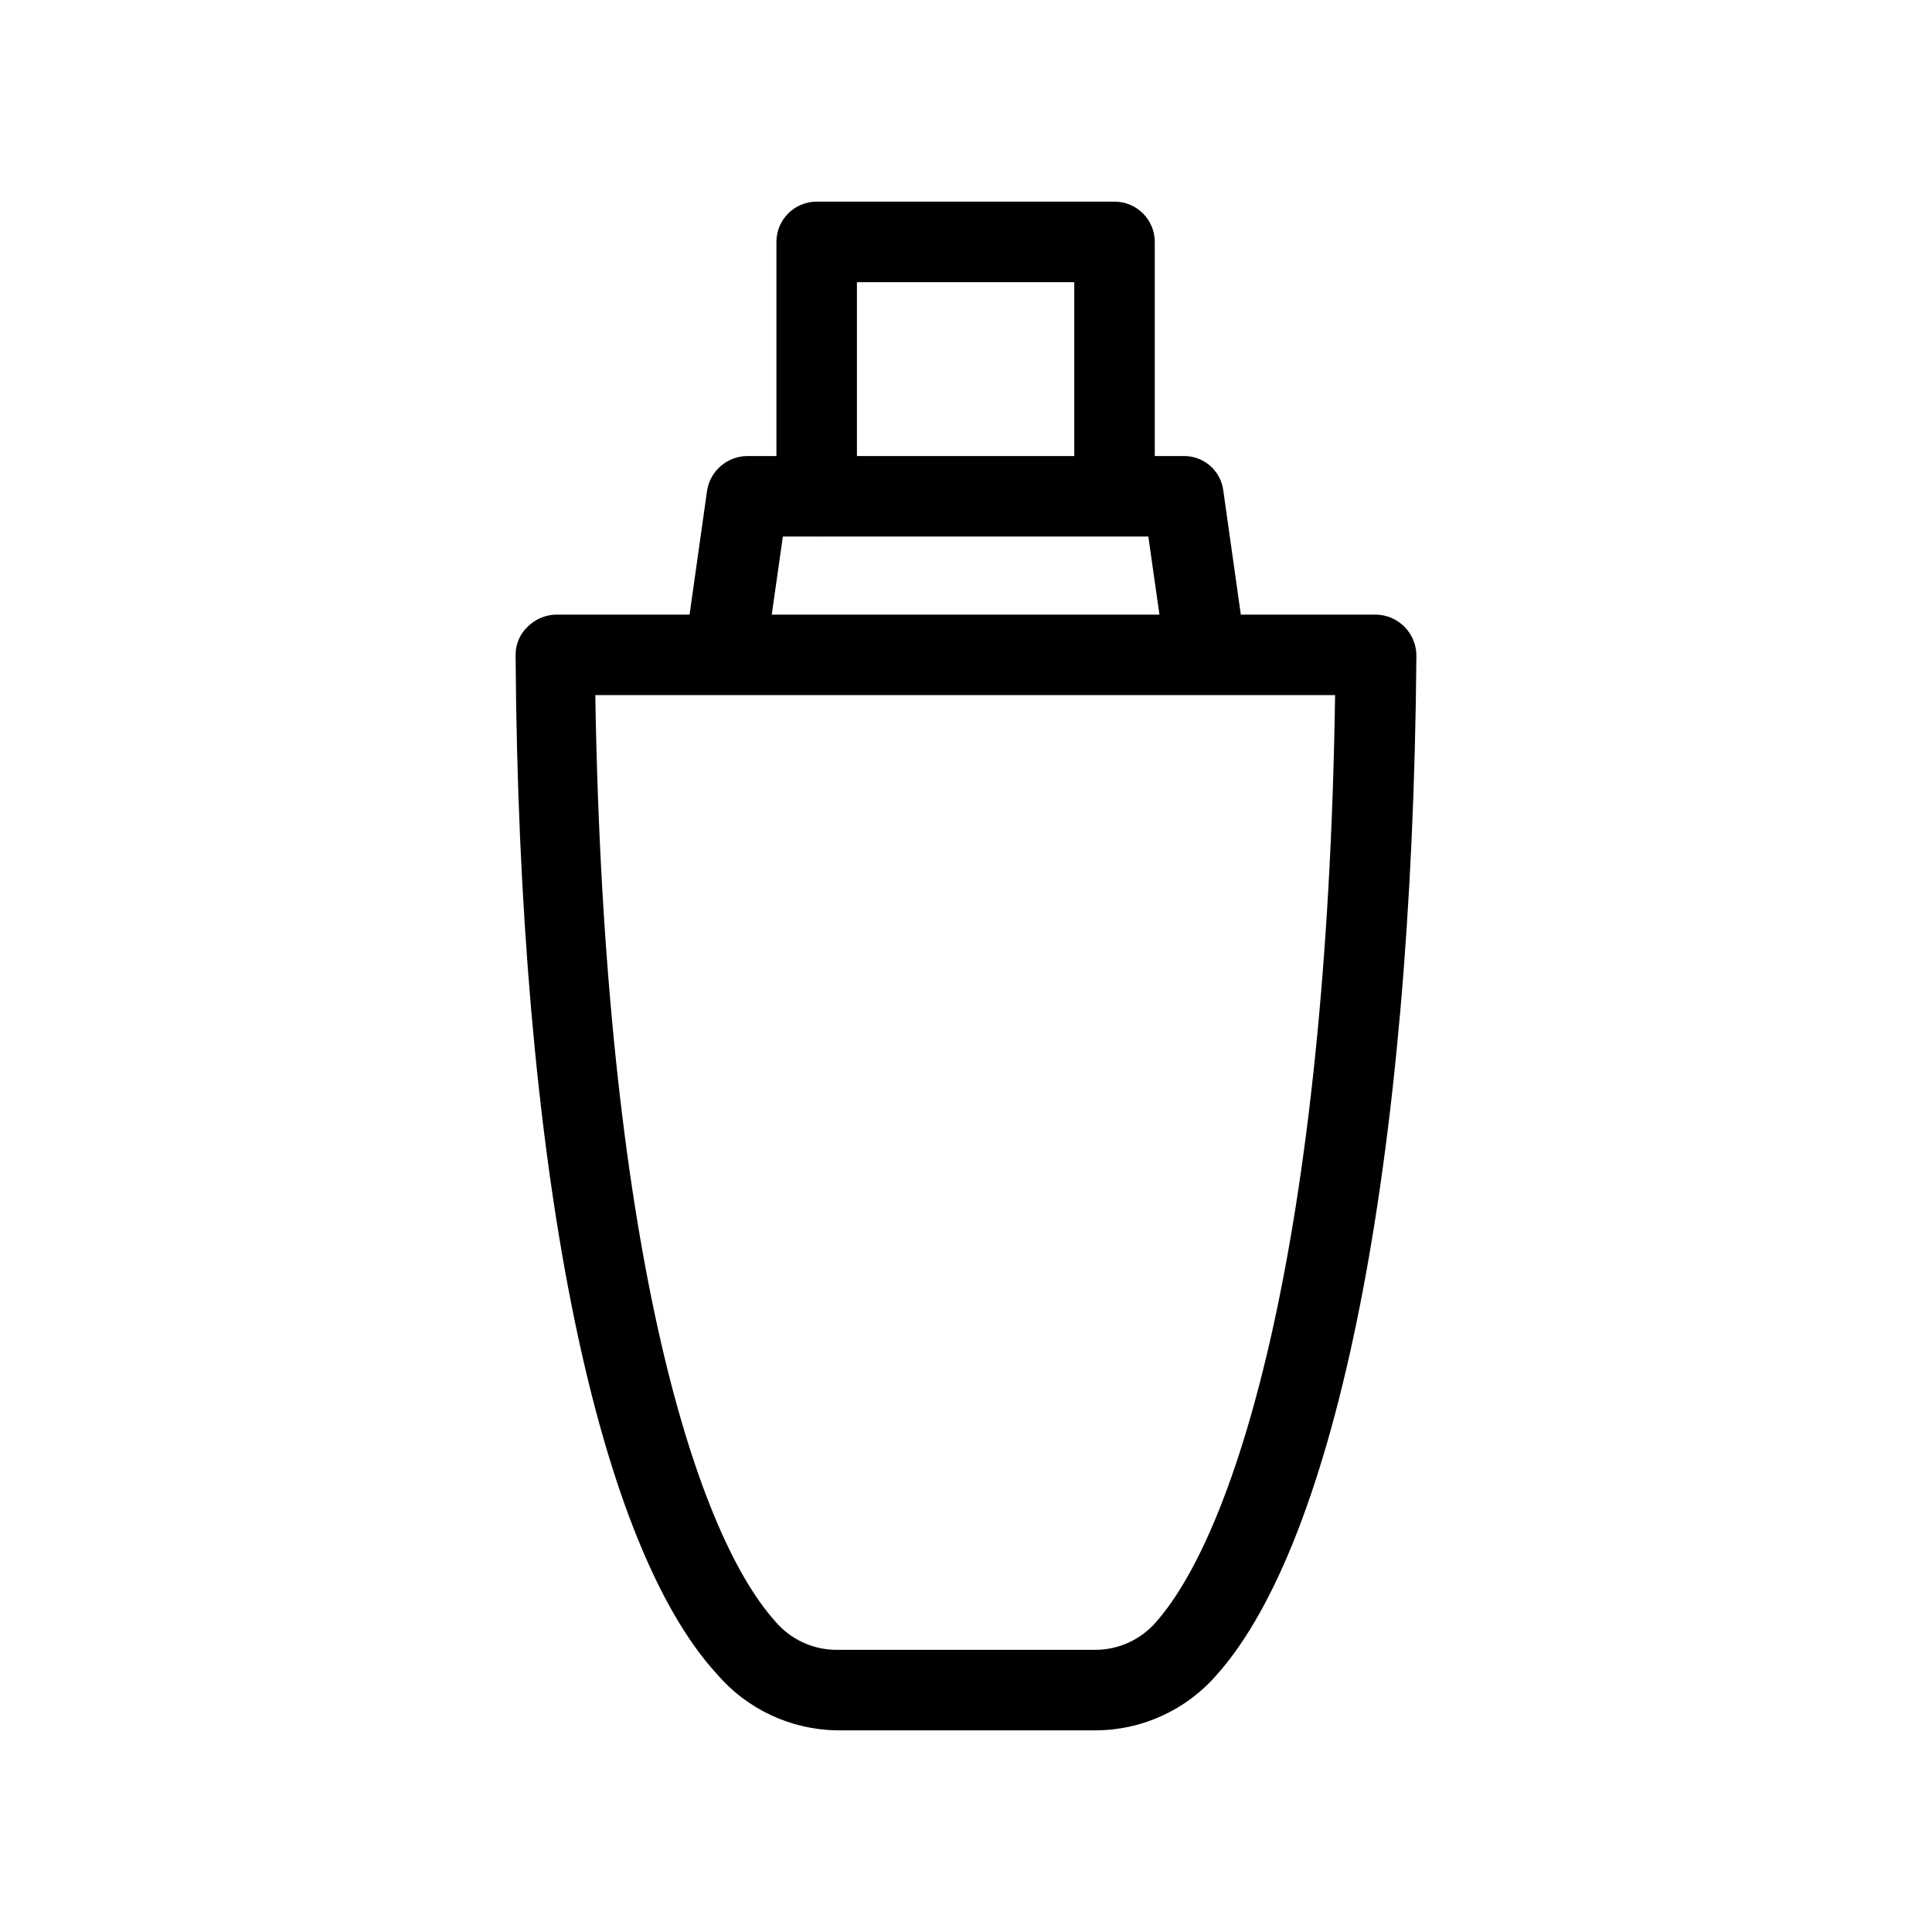
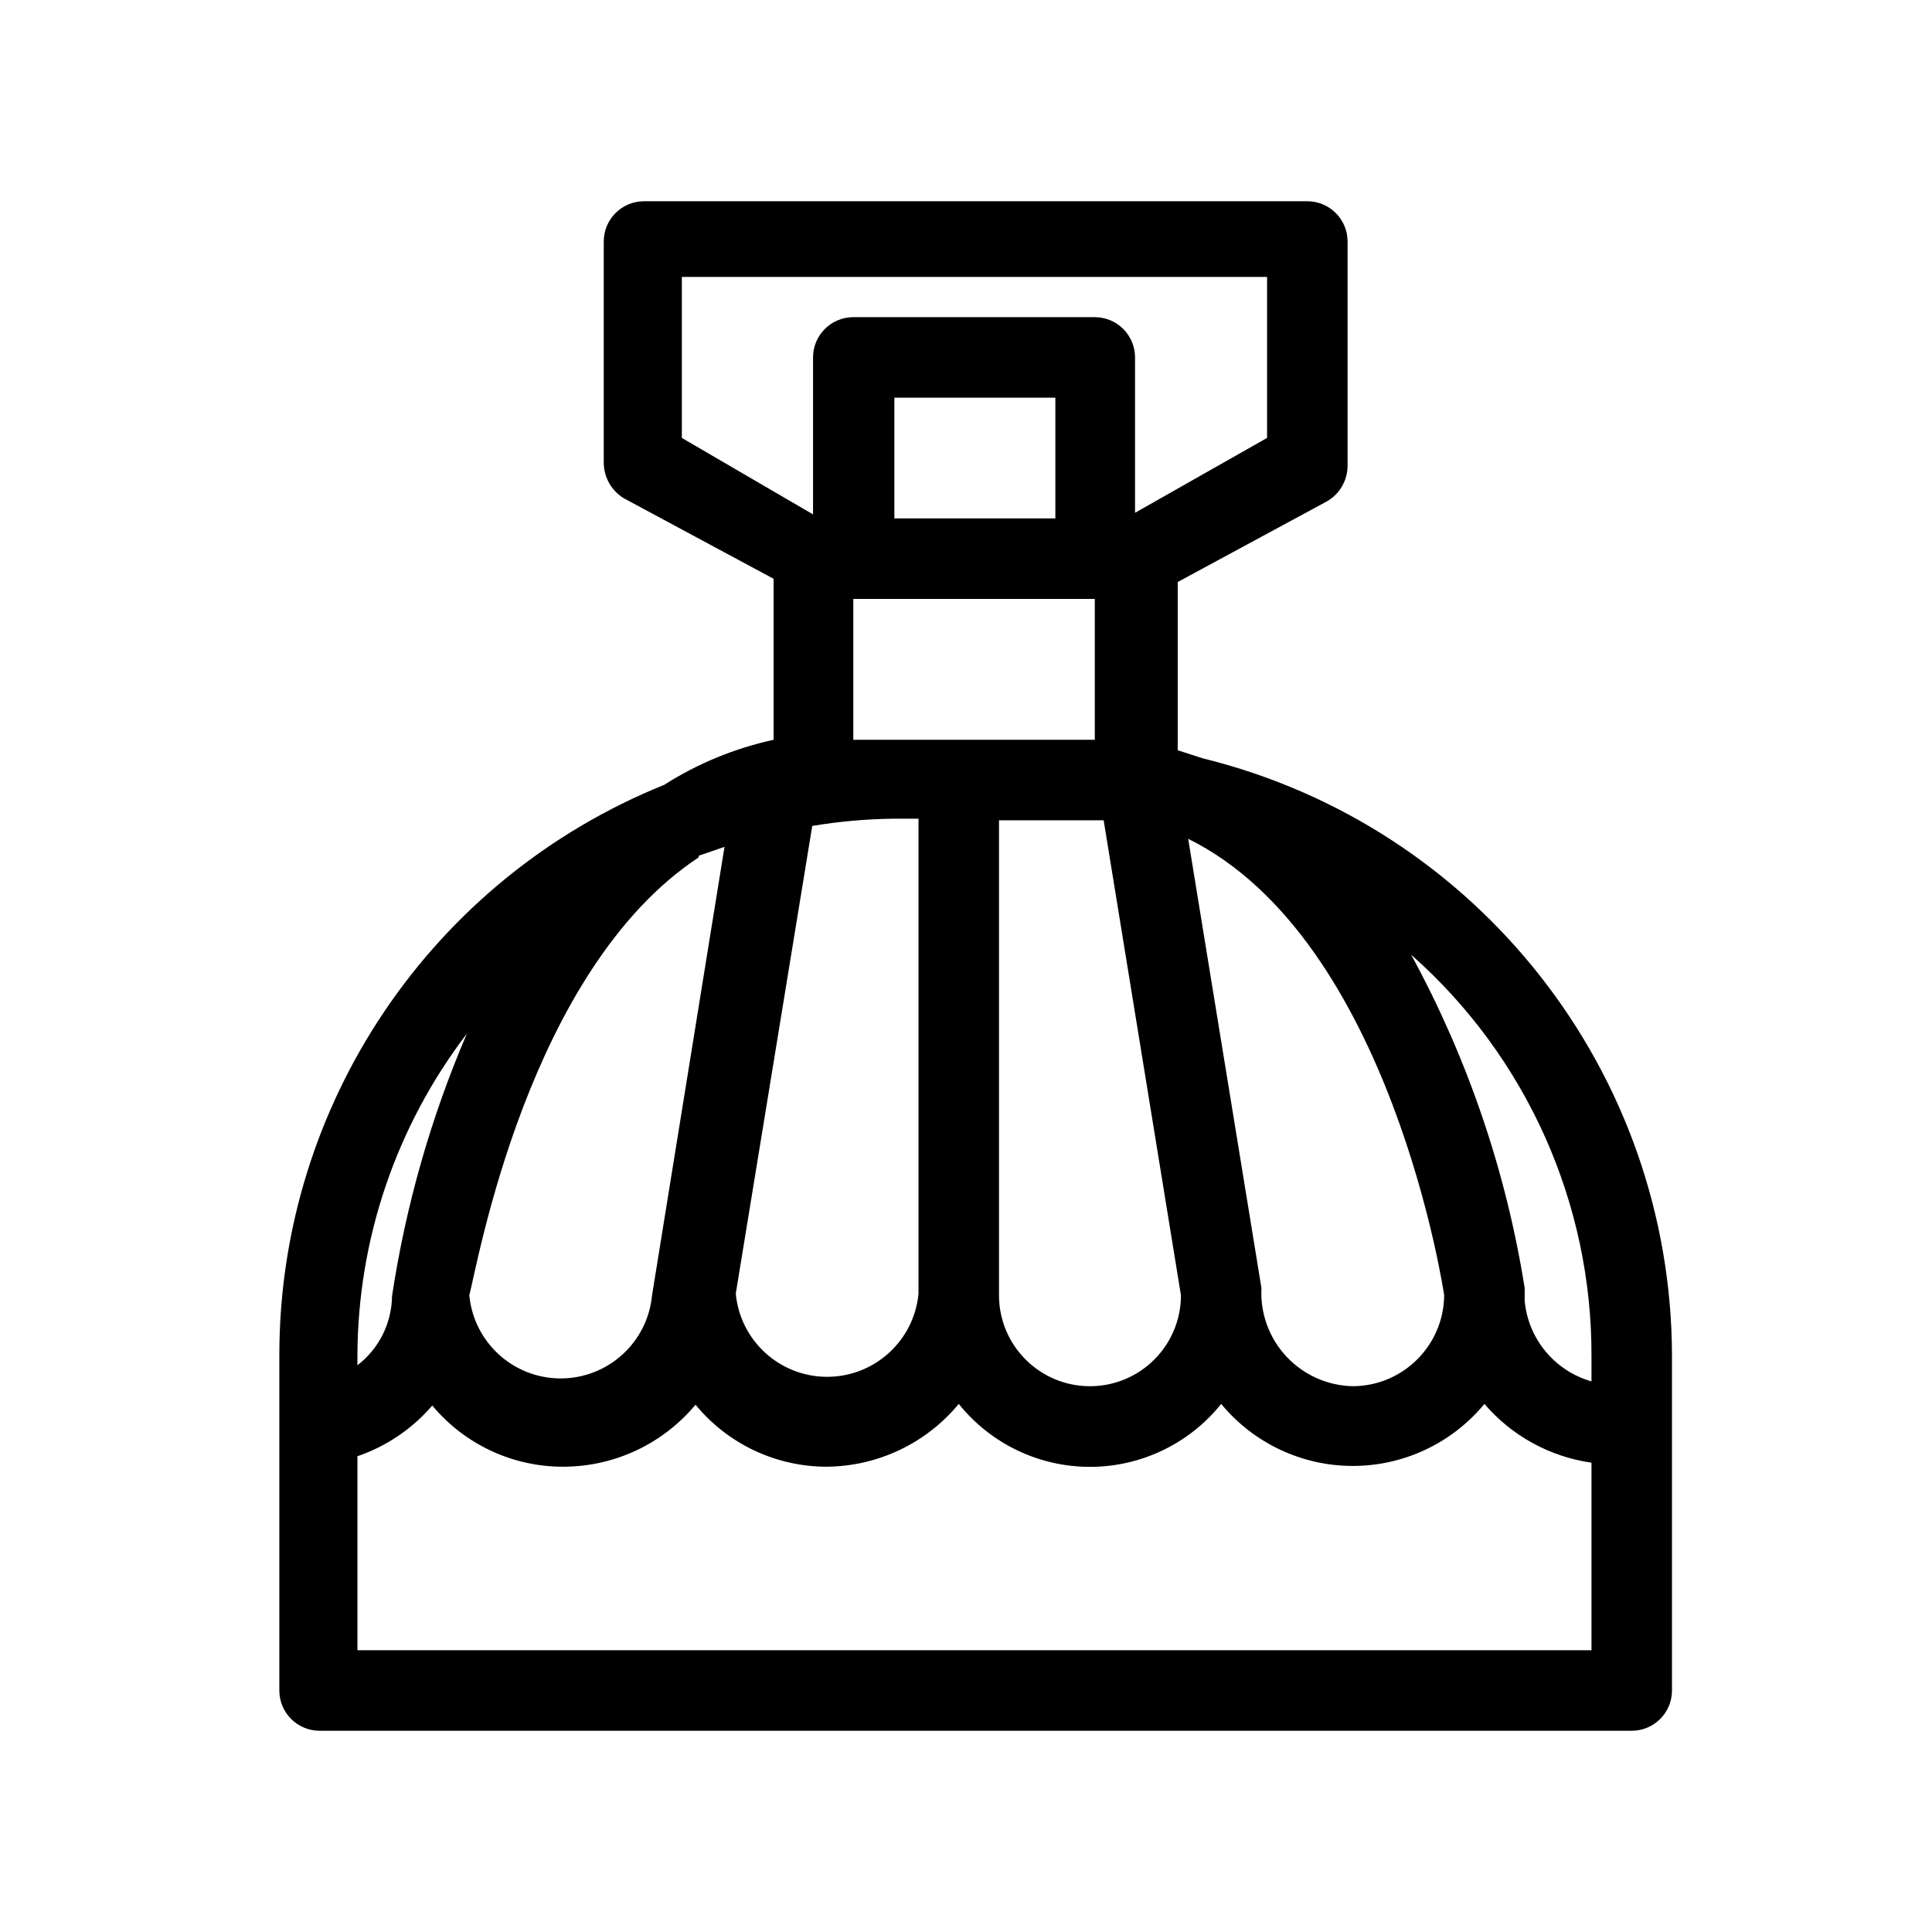
<svg xmlns="http://www.w3.org/2000/svg" viewBox="0 0 24 24">
-   <path d="M10.395 21.495a2.003 2.003 0 0 1-1.49-.7c-1.53-1.67-2.46-6.38-2.5-12.65a.479.479 0 0 1 .15-.36.511.511 0 0 1 .35-.15h1.661l.219-1.55a.51.51 0 0 1 .5-.42h.36v-2.66a.5.5 0 0 1 .5-.5h3.7a.5.5 0 0 1 .5.5v2.66h.36a.49.49 0 0 1 .49.42l.219 1.55h1.681a.511.511 0 0 1 .5.51c-.05 6.34-1 11-2.48 12.66-.38.438-.93.69-1.51.69zm-3-12.86c.11 6.78 1.22 10.37 2.23 11.5a1 1 0 0 0 .77.36h3.21c.292 0 .57-.128.76-.35 1-1.14 2.12-4.75 2.22-11.51zm5.95-5.13h-2.7v2.16h2.7zm.92 3.16h-4.098a.353.353 0 0 1-.046 0h-.396l-.138.97h4.816z" />
+   <path d="M14.94 9.42l-.31-.1V7.23l1.85-1a.51.51 0 0 0 .26-.44V3a.5.5 0 0 0-.5-.5H8a.5.5 0 0 0-.5.5v2.75a.52.52 0 0 0 .25.44l1.86 1v2a4.2 4.2 0 0 0-1.36.56 7.64 7.64 0 0 0-4.78 7.08V21a.5.5 0 0 0 .5.5h16.3a.5.5 0 0 0 .5-.5v-4.16a7.66 7.66 0 0 0-5.83-7.42zm3 6.67a1.14 1.14 0 0 1-1.13 1.13A1.16 1.16 0 0 1 15.67 16l-.91-5.58c2.53 1.25 3.18 5.67 3.18 5.67zm-3.27 0a1.13 1.13 0 1 1-2.26 0v-5.9H13.71zM13.6 7.44v1.75h-3V7.44h3zm-2.49-1v-1.5h2v1.5zm-2.64-1v-2h7.27v2l-1.64.93V4.44a.5.5 0 0 0-.5-.5h-3a.5.5 0 0 0-.5.5v1.95zm1.62 4.82a6.64 6.64 0 0 1 1-.09h.32v5.9a1.14 1.14 0 0 1-2.27 0zm-1.41.37l.32-.11-.9 5.57a1.14 1.14 0 0 1-2.27 0c.1-.37.73-4.04 2.85-5.44zm-4.24 6.21a6.62 6.62 0 0 1 1.36-4 13.33 13.33 0 0 0-.93 3.26 1.1 1.1 0 0 1-.43.86zm15.33 3.66H4.44v-2.41a2.14 2.14 0 0 0 .93-.63 2.11 2.11 0 0 0 1.63.76 2.14 2.14 0 0 0 1.64-.77 2.11 2.11 0 0 0 1.63.77 2.15 2.15 0 0 0 1.64-.78 2.09 2.09 0 0 0 3.26 0 2.12 2.12 0 0 0 3.27 0 2.15 2.15 0 0 0 1.33.73zm0-3.34a1.15 1.15 0 0 1-.83-1V16a12.89 12.89 0 0 0-1.41-4.14 6.63 6.63 0 0 1 2.24 5z" />
</svg>
